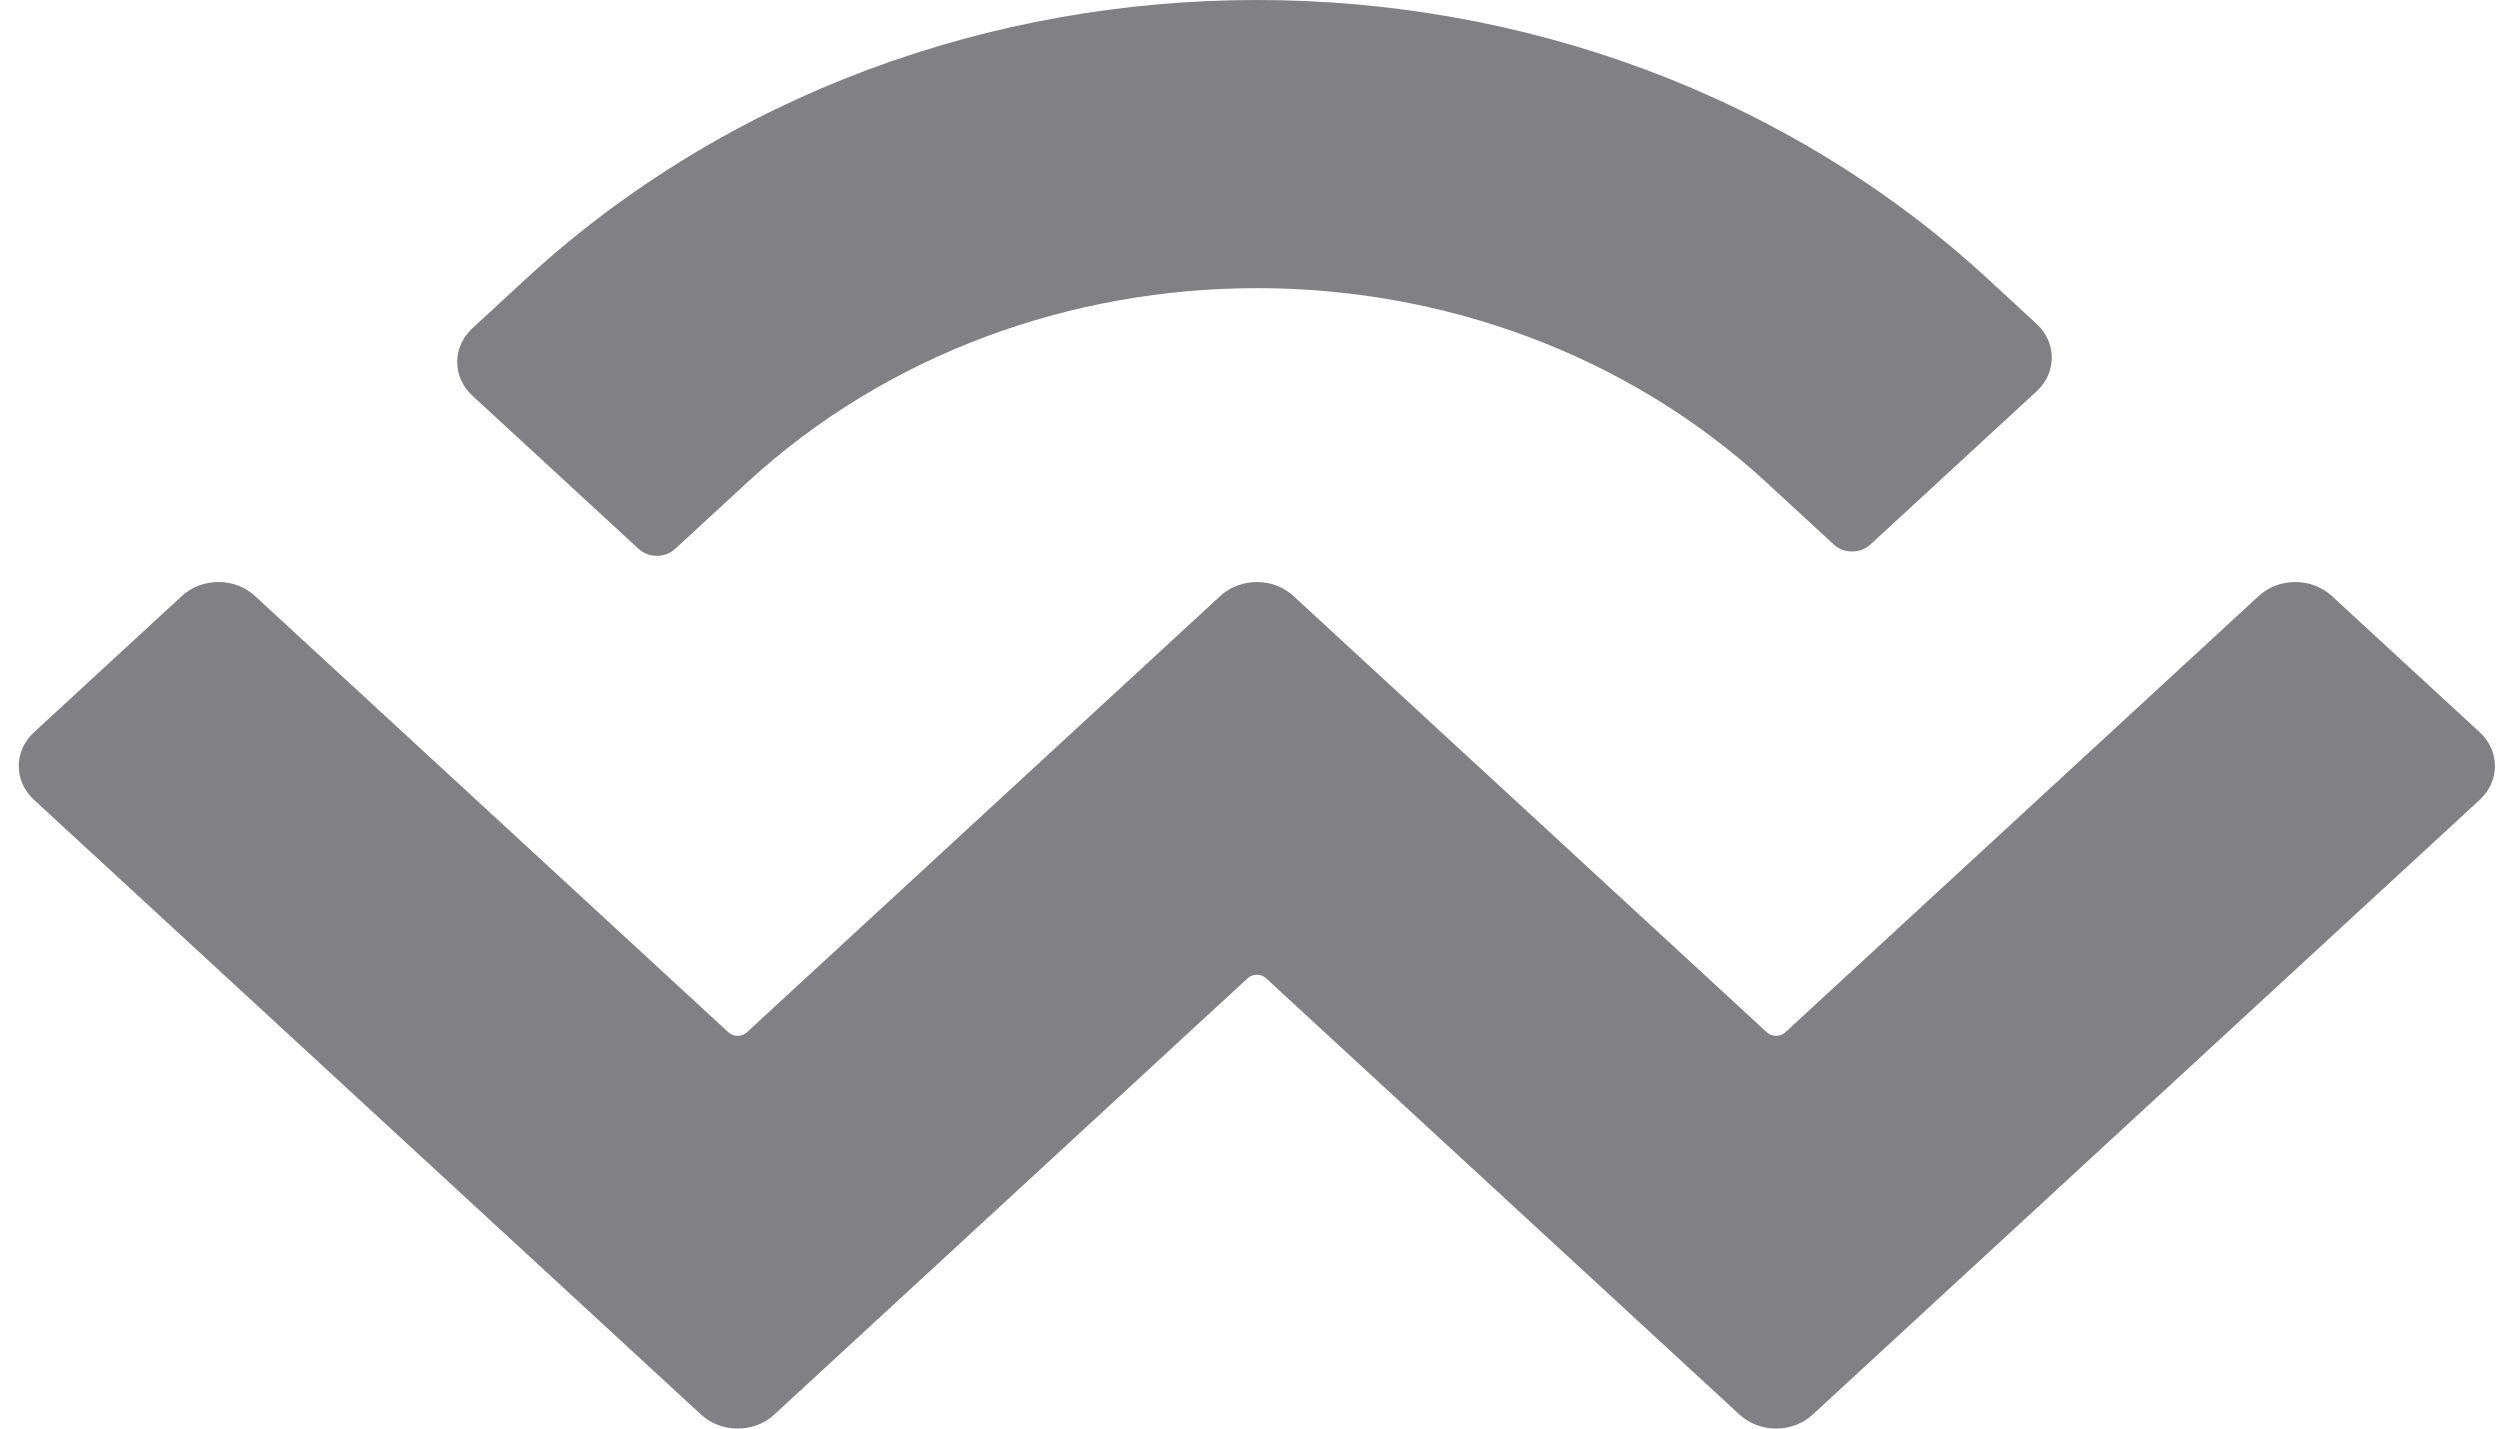
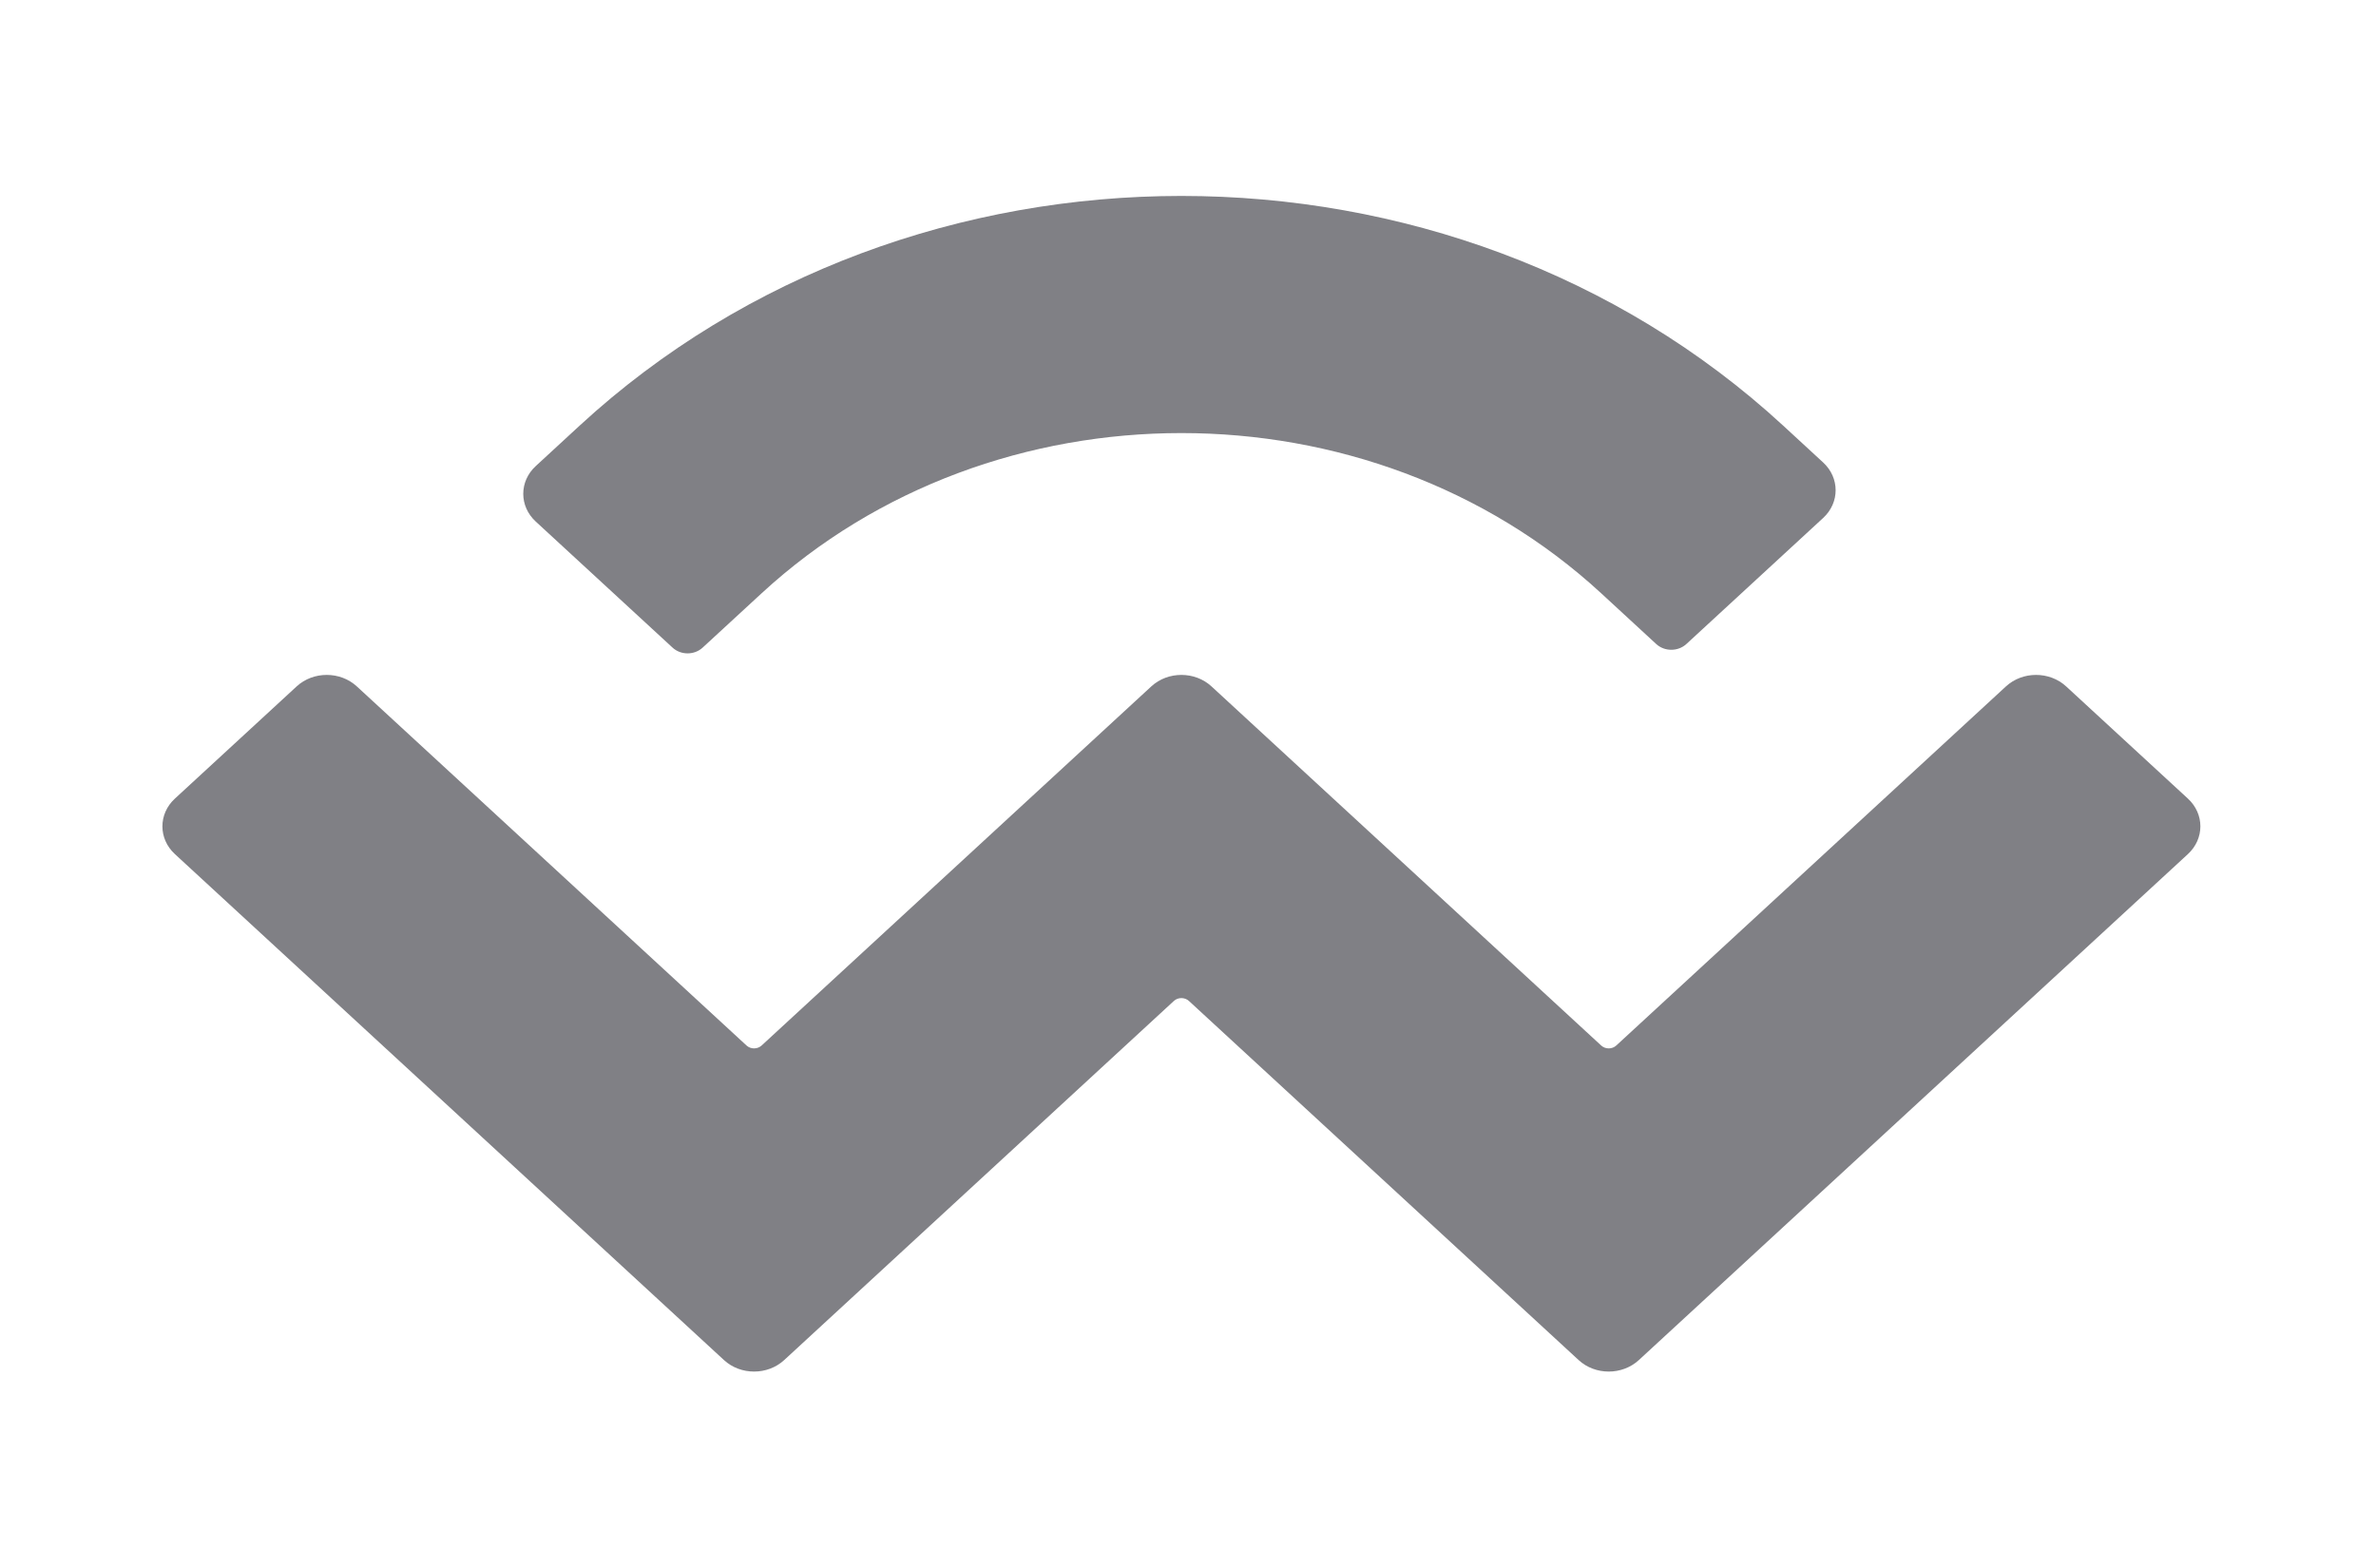
- <svg xmlns="http://www.w3.org/2000/svg" width="84" height="48" viewBox="0 0 84 48" fill="none">
-   <path d="M17.663 9.378C31.231 -3.126 53.23 -3.126 66.798 9.378L68.431 10.883C69.109 11.508 69.109 12.522 68.431 13.147L62.845 18.296C62.505 18.608 61.956 18.608 61.616 18.296L59.369 16.224C49.904 7.501 34.557 7.501 25.092 16.224L22.685 18.442C22.346 18.755 21.796 18.755 21.457 18.442L15.871 13.294C15.192 12.669 15.192 11.655 15.871 11.03L17.663 9.378ZM78.35 20.025L83.322 24.607C84 25.232 84 26.246 83.322 26.871L60.905 47.531C60.226 48.156 59.126 48.156 58.448 47.531C58.448 47.531 58.448 47.531 58.448 47.531L42.538 32.868C42.368 32.712 42.093 32.712 41.923 32.868C41.923 32.868 41.923 32.868 41.923 32.868L26.014 47.531C25.335 48.156 24.235 48.156 23.557 47.531C23.557 47.531 23.557 47.531 23.557 47.531L1.139 26.871C0.461 26.246 0.461 25.232 1.139 24.607L6.111 20.025C6.789 19.4 7.889 19.4 8.567 20.025L24.478 34.688C24.648 34.844 24.922 34.844 25.092 34.688C25.092 34.688 25.092 34.688 25.092 34.688L41.002 20.025C41.68 19.4 42.78 19.4 43.459 20.025C43.459 20.025 43.459 20.025 43.459 20.025L59.369 34.688C59.538 34.844 59.813 34.844 59.983 34.688L75.893 20.025C76.572 19.4 77.672 19.4 78.35 20.025Z" fill="#808085" />
+ <svg xmlns="http://www.w3.org/2000/svg" width="97" height="64" viewBox="0 0 97 64" fill="none">
+   <path d="M23.663 17.378C37.231 4.874 59.23 4.874 72.798 17.378L74.431 18.883C75.109 19.509 75.109 20.522 74.431 21.147L68.845 26.296C68.505 26.608 67.956 26.608 67.616 26.296L65.369 24.224C55.904 15.501 40.557 15.501 31.092 24.224L28.685 26.442C28.346 26.755 27.796 26.755 27.457 26.442L21.871 21.294C21.192 20.669 21.192 19.655 21.871 19.03L23.663 17.378ZM84.35 28.025L89.322 32.607C90 33.232 90 34.246 89.322 34.871L66.905 55.531C66.226 56.156 65.126 56.156 64.448 55.531C64.448 55.531 64.448 55.531 64.448 55.531L48.538 40.868C48.368 40.712 48.093 40.712 47.923 40.868C47.923 40.868 47.923 40.868 47.923 40.868L32.014 55.531C31.335 56.156 30.235 56.156 29.557 55.531C29.557 55.531 29.557 55.531 29.557 55.531L7.139 34.871C6.461 34.246 6.461 33.232 7.139 32.607L12.111 28.025C12.789 27.4 13.889 27.4 14.567 28.025L30.478 42.688C30.648 42.844 30.922 42.844 31.092 42.688C31.092 42.688 31.092 42.688 31.092 42.688L47.002 28.025C47.68 27.4 48.78 27.4 49.459 28.025C49.459 28.025 49.459 28.025 49.459 28.025L65.369 42.688C65.538 42.844 65.814 42.844 65.983 42.688L81.893 28.025C82.572 27.4 83.672 27.4 84.35 28.025Z" fill="#808085" />
</svg>
